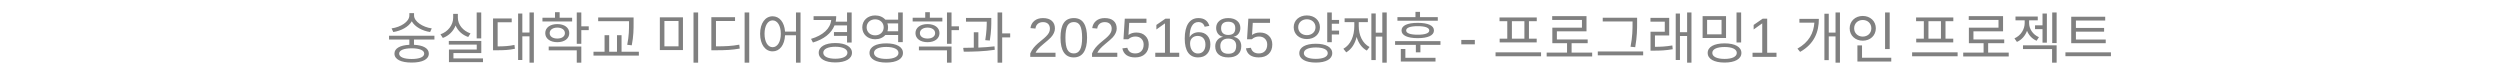
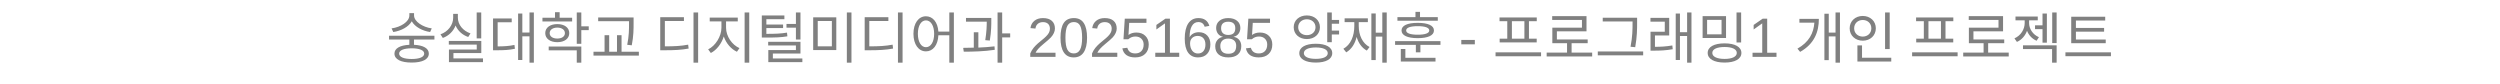
<svg xmlns="http://www.w3.org/2000/svg" width="600" height="20">
  <text x="50%" y="14" text-anchor="middle" font-family="Arial" font-size="10pt" fill="gray">
-       숭실대학교 미디어경영학과 20251685 양재훈 - 프로그래밍1 개인 프로젝트
+       숭실대학교 디지털미디어과 20251685 양재훈 - 프로그래밍1 개인 프로젝트
    </text>
</svg>
